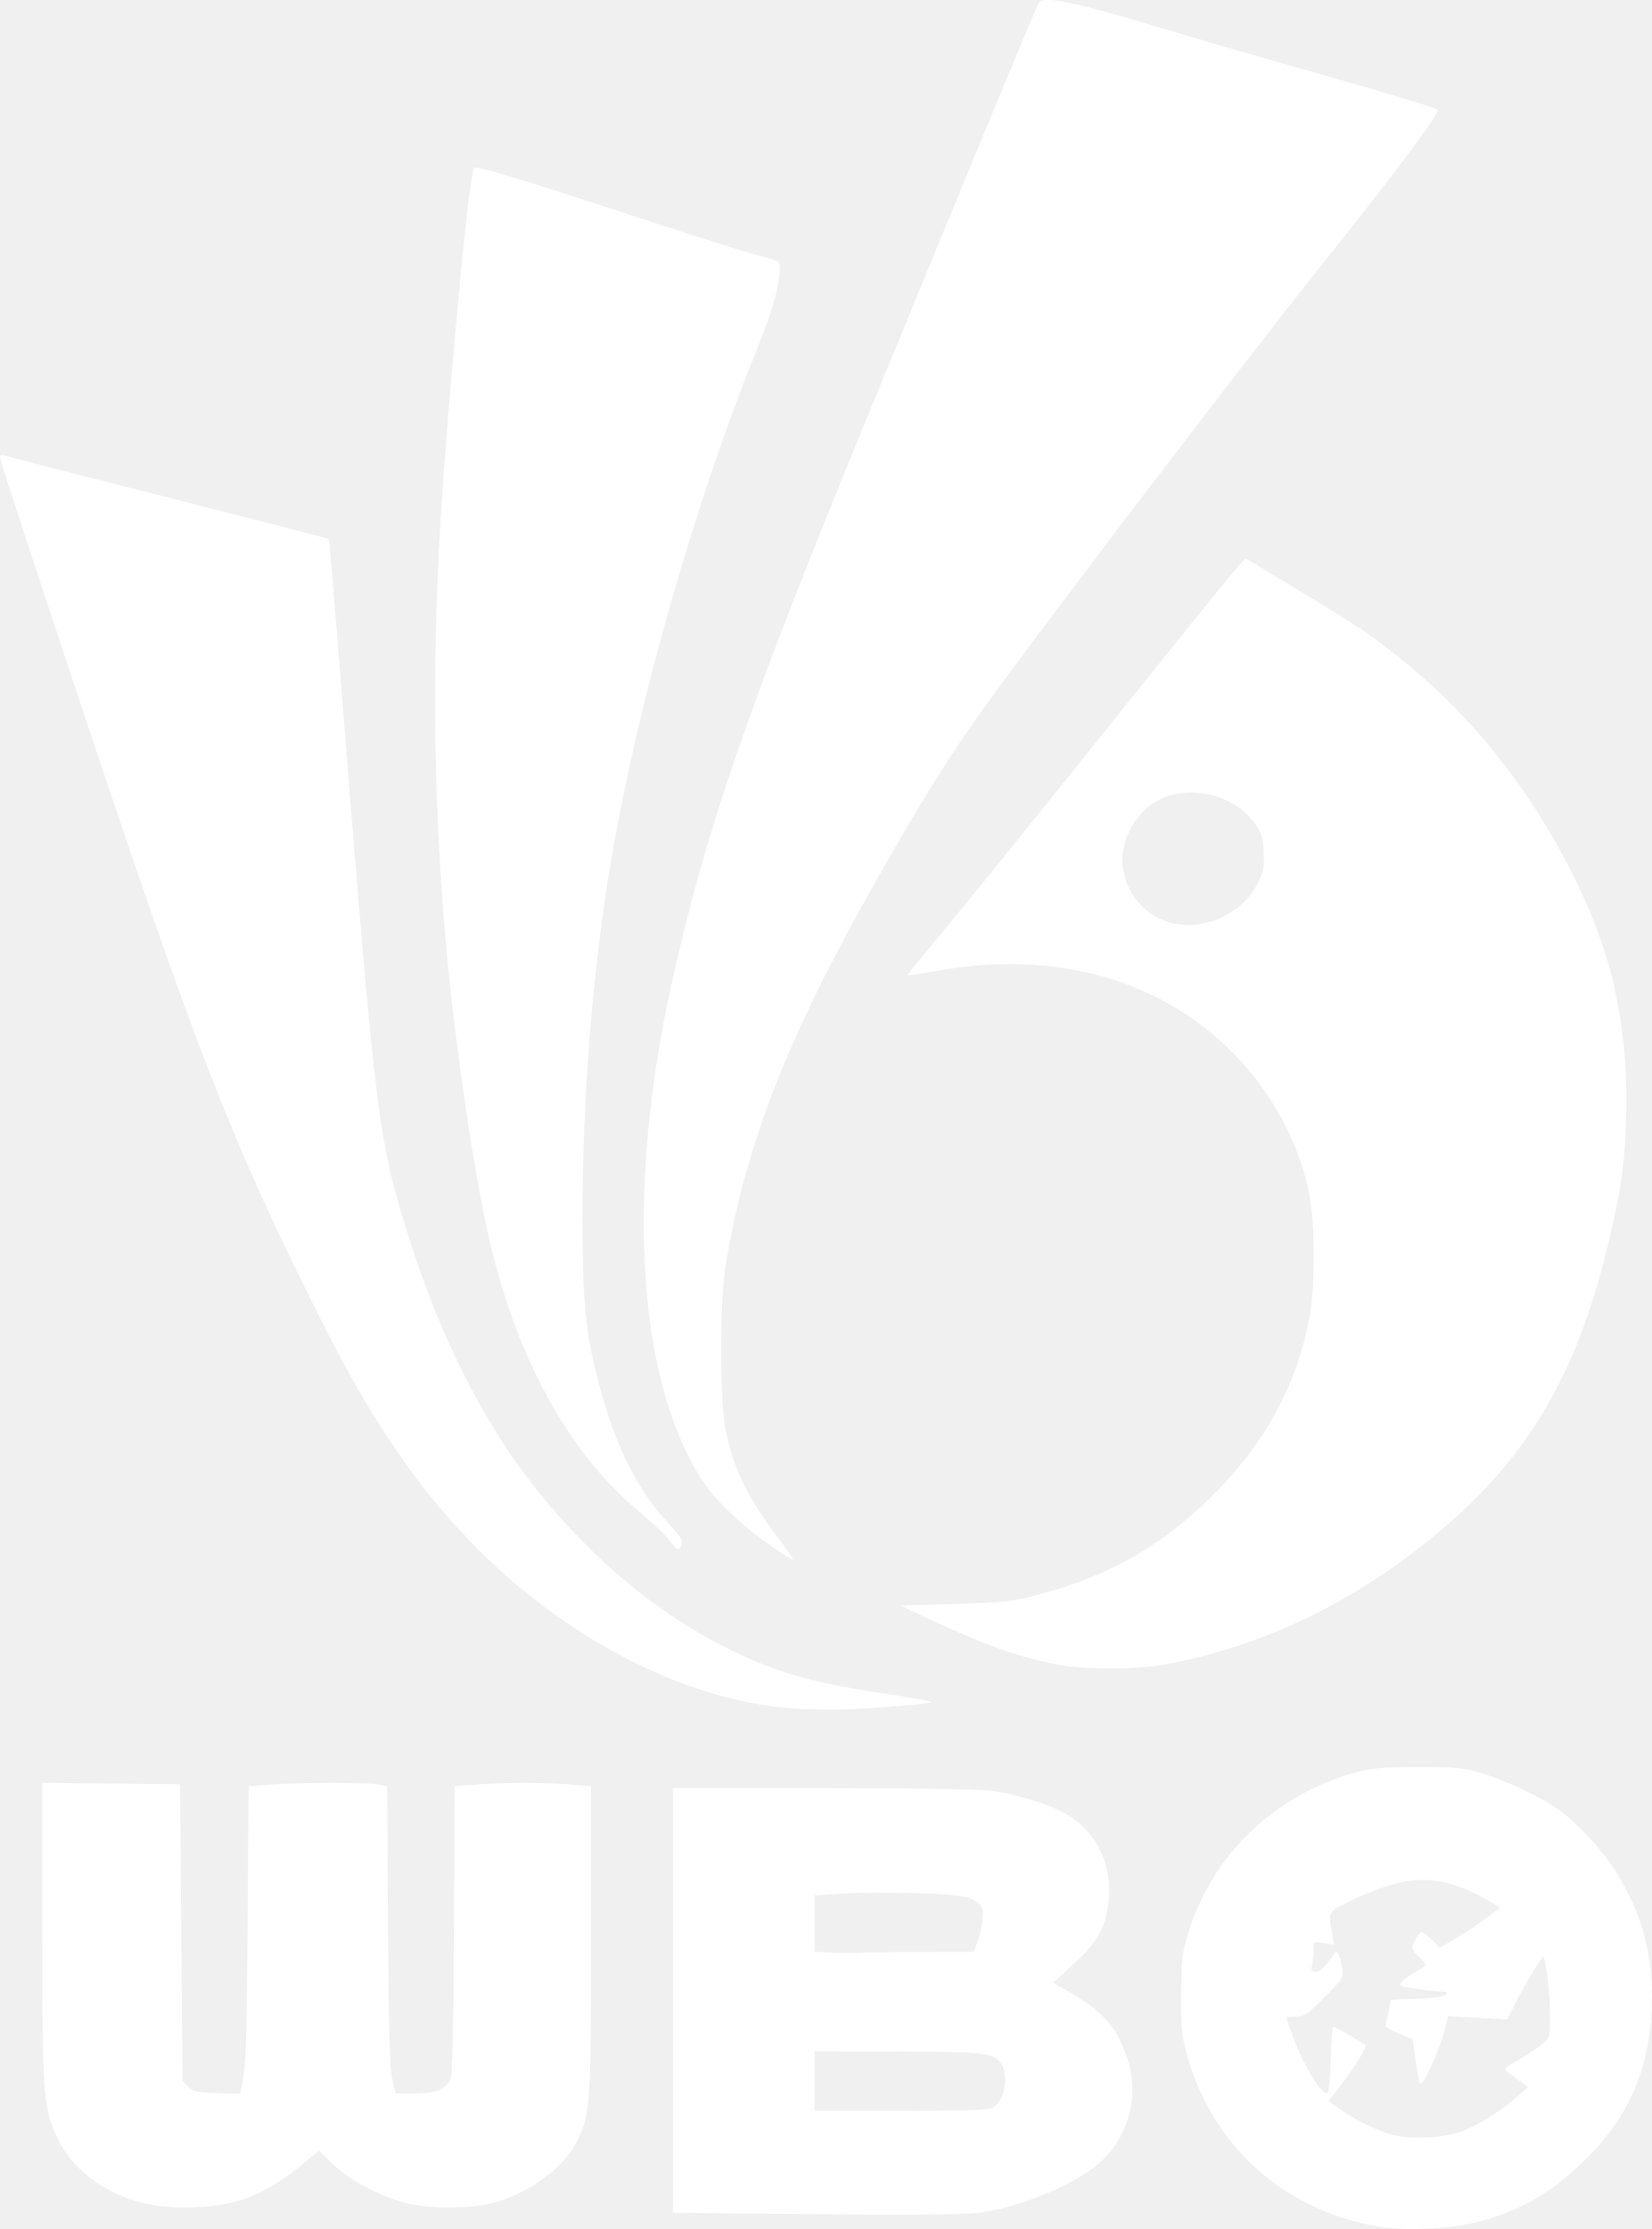
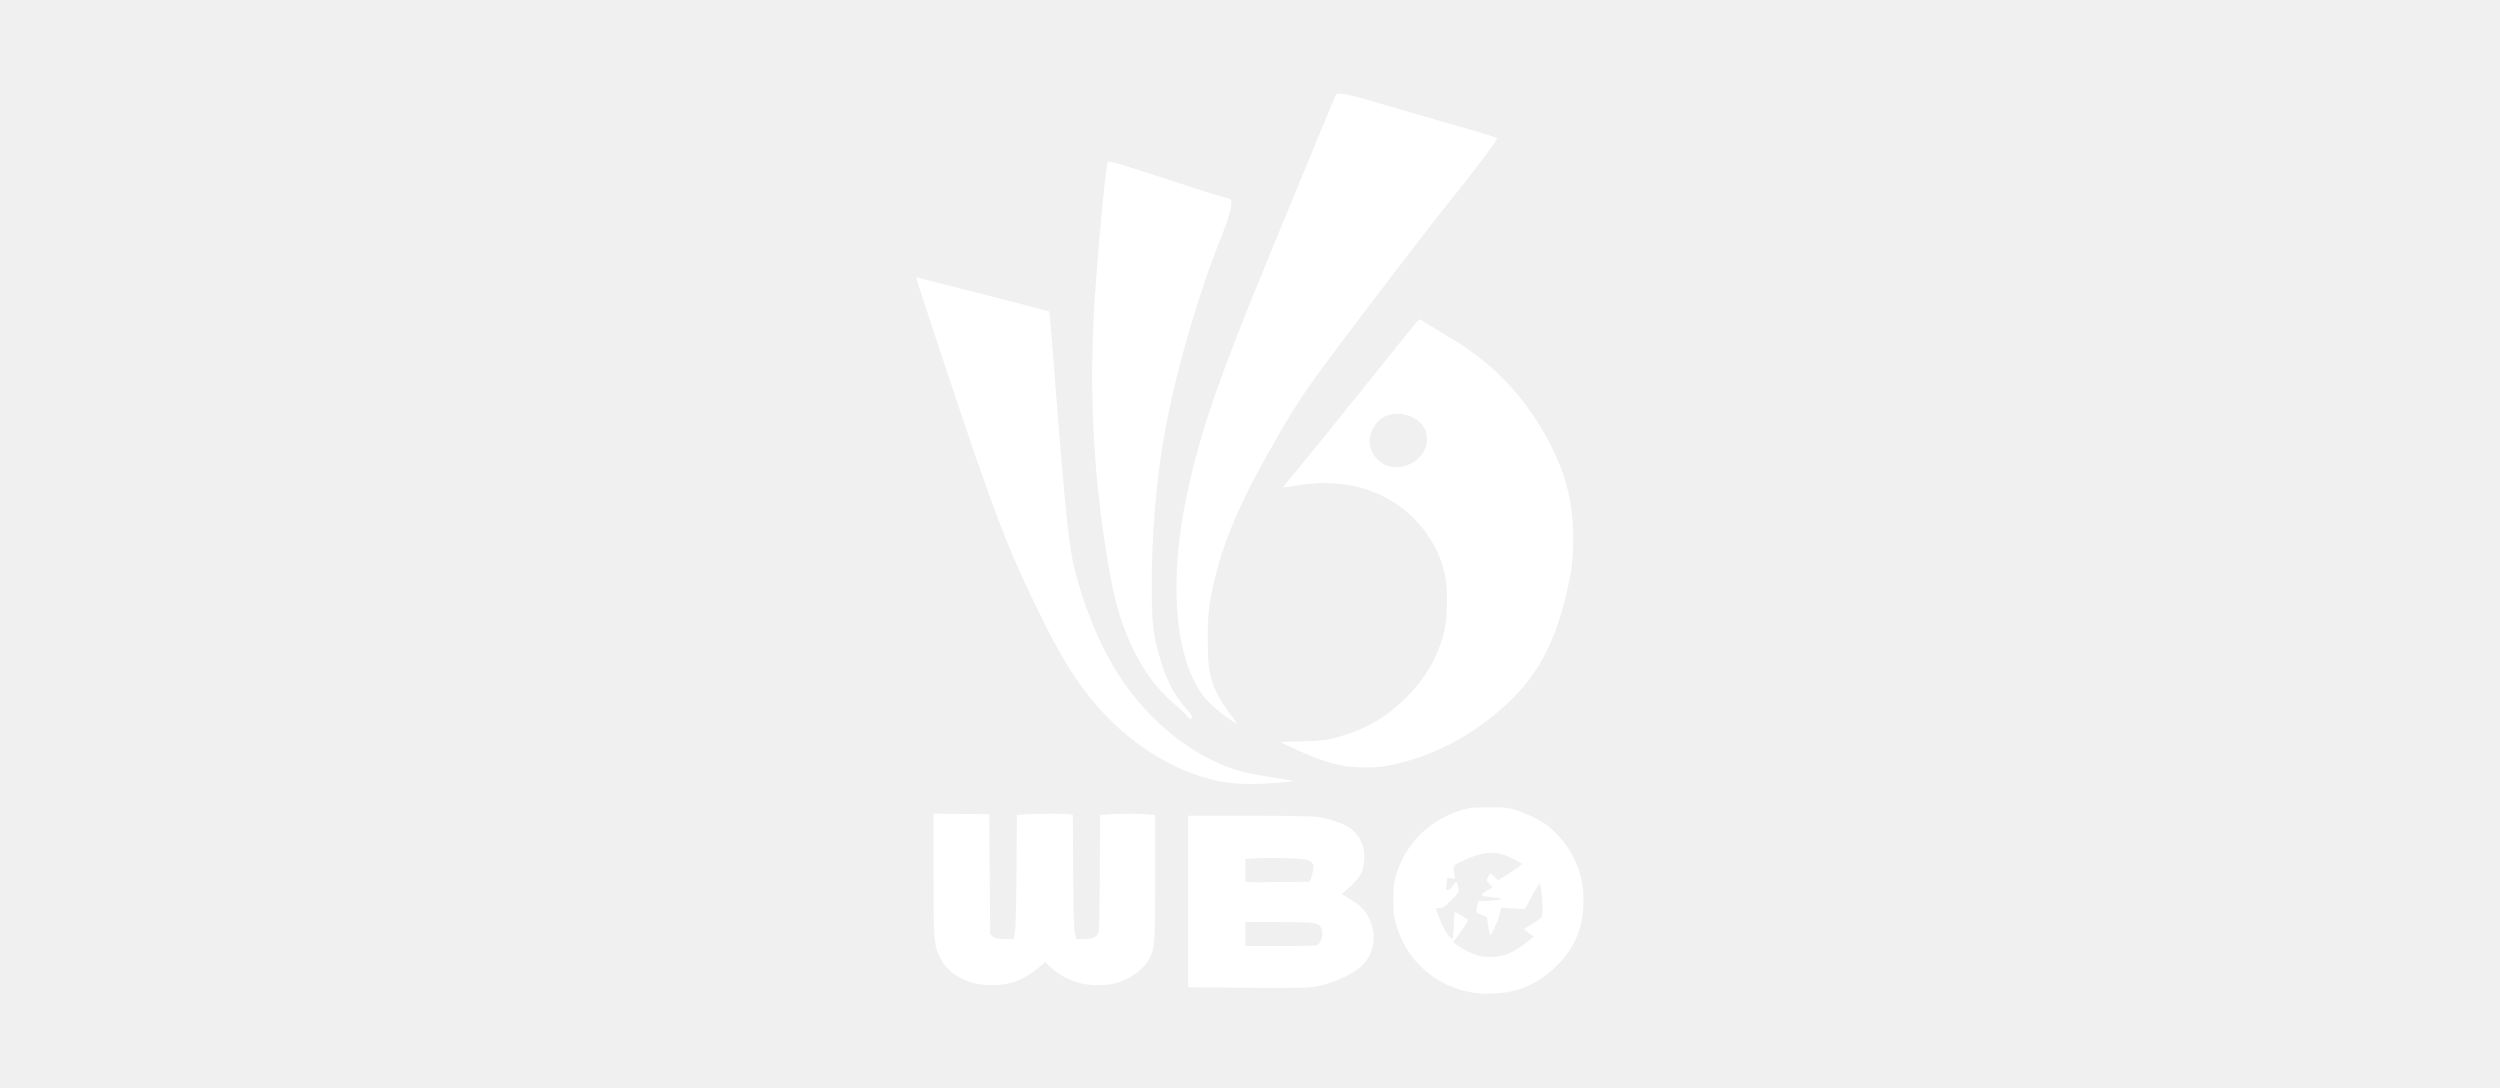
- <svg xmlns="http://www.w3.org/2000/svg" width="148.229" height="200">
-   <path fill="#fff" d="M123.785 199.795c-8.532-1.4-15.047-7.247-17.304-15.53-.438-1.606-.509-2.382-.491-5.334.018-3.063.088-3.676.613-5.413 2.133-7.056 7.732-12.453 15.011-14.471 1.47-.408 2.329-.481 5.635-.483 3.627-.002 4.039.041 5.894.611 2.122.653 4.901 1.964 6.572 3.101 1.714 1.166 4.109 3.744 5.327 5.733 2.22 3.626 3.175 6.968 3.187 11.145.016 5.823-1.823 10.45-5.715 14.377-3.162 3.191-6.171 4.928-10.251 5.915-2.343.567-6.181.725-8.477.348zm7.646-8.654c1.5-.615 3.353-1.807 4.8-3.087l.898-.795-1.041-.748c-.572-.411-1.038-.806-1.034-.877.004-.071.602-.47 1.33-.887.728-.417 1.637-1.02 2.021-1.34.696-.581.698-.589.685-2.74-.012-1.92-.387-5.079-.604-5.079-.16 0-1.663 2.478-2.447 4.035l-.798 1.584-2.649-.159-2.649-.159-.141.637c-.444 1.998-1.929 5.428-2.35 5.428-.077 0-.262-.896-.412-1.992l-.272-1.992-1.208-.501c-.664-.275-1.208-.578-1.208-.672 0-.094.106-.666.236-1.271l.236-1.1 2.321-.086c1.427-.053 2.426-.191 2.594-.359.216-.216.148-.273-.319-.273-.326 0-1.353-.113-2.282-.251-1.664-.247-1.683-.258-1.291-.692.219-.243.775-.633 1.235-.868.46-.235.836-.506.836-.603 0-.097-.294-.458-.652-.802-.644-.617-.648-.635-.293-1.379.198-.415.461-.754.586-.754.125 0 .552.315.95.701l.723.701 1.516-.906c.834-.498 2.049-1.307 2.701-1.797l1.185-.891-.963-.564c-3.442-2.016-5.986-2.402-9.148-1.39-1.014.325-2.595.964-3.515 1.421-1.829.909-1.828.907-1.468 2.898l.172.953-.912-.146c-.897-.143-.912-.135-.912.523 0 .368-.063.983-.139 1.366-.12.601-.076.696.323.696.4 0 .66-.261 1.769-1.776.149-.204.453.512.595 1.403.142.89.121.925-1.587 2.643-1.551 1.56-1.819 1.741-2.572 1.741-.463 0-.841.044-.841.098 0 .054.264.831.587 1.727.926 2.57 2.707 5.424 3.126 5.009.103-.102.222-1.481.265-3.064.043-1.583.143-2.878.223-2.878.129 0 2.695 1.49 2.902 1.684.144.136-1.113 2.164-2.235 3.605l-1.082 1.39.949.692c1.297.946 3.287 1.933 4.687 2.325 1.802.504 4.838.327 6.573-.385zm-65.634 7.457l-5.404-.064V160.434l13.204.002c7.564.001 14.056.1 15.199.23 2.173.249 5.414 1.238 6.888 2.101 2.873 1.684 4.291 4.851 3.73 8.334-.337 2.095-1.025 3.238-3.075 5.116l-1.827 1.673 1.458.852c2.995 1.75 4.186 3.084 5.122 5.736 1.158 3.279.335 6.901-2.116 9.312-2.032 1.999-7.185 4.214-11.021 4.737-1.623.221-7.755.241-22.158.071zm23.211-9.447c1.252-.57 1.623-3.258.592-4.289-.663-.663-2.058-.779-9.541-.793l-6.964-.013v5.348h7.678c5.267 0 7.853-.08 8.235-.254zm-6.603-14.006l4.964-.003.237-.613c.498-1.288.748-2.96.501-3.353-.614-.976-1.406-1.158-5.676-1.305-2.254-.078-5.277-.067-6.717.024l-2.619.165v5.063l1.727.08c.95.044 1.928.05 2.173.012.245-.037 2.679-.069 5.41-.071zm-69.658 22.5c-3.453-.905-6.199-2.967-7.501-5.635-1.378-2.822-1.458-3.849-1.458-18.796v-13.234l6.184.059 6.184.059.111 13.309.111 13.309.507.507c.441.441.778.517 2.582.583l2.075.076.298-1.525c.219-1.121.321-4.775.384-13.805l.086-12.281 1.825-.142c2.334-.182 9.024-.187 9.919-.008l.685.137.077 12.51c.059 9.46.15 12.822.377 13.791l.299 1.281h1.652c1.805 0 2.768-.349 3.239-1.172.221-.386.3-3.434.349-13.448l.064-12.949 1.83-.142c2.363-.184 6.535-.184 8.705-.001l1.705.144v13.682c0 14.896-.065 15.83-1.269 18.207-1.253 2.473-4.526 4.796-7.868 5.583-1.843.434-5.271.438-7.094.009-2.722-.642-5.352-2.036-7.171-3.801l-1.006-.976-1.759 1.431c-2.253 1.832-4.445 2.935-6.668 3.355-2.399.453-5.455.404-7.457-.121zm58.454-44.349c-9.69-.661-20.715-6.366-29.036-15.026-5.099-5.307-9.033-11.18-13.582-20.276-8.003-16.004-11.105-24.028-22.262-57.578C2.845 49.961 0 41.251 0 41.061c0-.238.121-.298.39-.193.214.084 6.837 1.786 14.716 3.783 7.879 1.997 14.36 3.669 14.401 3.716.041.047.443 4.749.892 10.448 3.096 39.25 3.477 42.686 5.502 49.653 3.127 10.759 7.444 19.433 12.991 26.101 5.741 6.902 12.449 11.948 19.711 14.828 2.685 1.065 5.521 1.757 10.075 2.458 4.181.644 4.957.789 4.841.906-.12.12-4.792.498-7.526.609-1.287.052-3.443.02-4.791-.072zm23.957-3.897c-3.385-.591-6.693-1.745-11.583-4.04l-2.781-1.305 4.898-.142c4.493-.131 5.109-.198 7.46-.821 6.629-1.755 11.448-4.569 16.2-9.459 4.436-4.565 7.178-9.812 8.204-15.698.39-2.236.437-7.302.091-9.789-.716-5.149-3.527-10.404-7.652-14.305-6.545-6.189-15.763-8.578-25.953-6.724-1.395.254-2.567.43-2.605.392-.038-.038 1.241-1.621 2.842-3.518 1.601-1.897 8.05-9.867 14.33-17.711 6.28-7.844 11.808-14.695 12.285-15.224l.867-.962 4.637 2.798c5.313 3.207 6.029 3.679 8.618 5.684 6.716 5.203 12.206 12.005 16.203 20.072 2.699 5.448 4.029 10.079 4.545 15.822.354 3.937.15 9.37-.472 12.591-2.93 15.172-7.602 23.601-17.409 31.406-7.244 5.766-15.307 9.488-23.672 10.93-2.371.409-6.723.41-9.052.003zm14.382-67.05c1.572-.72 2.659-1.744 3.351-3.158.508-1.039.579-1.426.504-2.761-.072-1.283-.204-1.718-.758-2.506-2.199-3.129-7.305-3.787-9.894-1.275-2.04 1.979-2.592 4.787-1.4 7.117 1.508 2.95 4.997 4.049 8.198 2.583zm-40.293 56.412c-2.388-1.642-4.666-3.739-5.822-5.36-6.135-8.598-7.382-25.781-3.246-44.726 3.017-13.817 6.809-24.86 17.373-50.587C88.852 10.57 93.023.501 93.234.232c.464-.59 3.04-.086 9.544 1.866 3.469 1.041 10.796 3.168 16.28 4.725 5.485 1.558 9.973 2.924 9.973 3.036 0 .519-4.2 6.129-10.039 13.41-6.084 7.586-22.837 29.508-29.633 38.776-4.092 5.579-6.912 10.097-11.965 19.165-6.936 12.447-10.553 21.924-12.246 32.091-.576 3.46-.584 12.283-.013 15.088.702 3.448 2.001 6.094 4.765 9.704.774 1.011 1.327 1.839 1.228 1.839-.099 0-.945-.526-1.881-1.17zm-9.197-.576c-.363-.47-1.563-1.605-2.666-2.522-6.048-5.029-10.571-12.97-13.149-23.087-1.639-6.434-3.664-20.364-4.445-30.586-1.024-13.397-.993-26.304.097-40.453 1.104-14.327 2.284-26.066 2.659-26.464.209-.222 3.764.853 14.837 4.485 4.903 1.608 9.741 3.137 10.753 3.397 1.814.467 1.838.483 1.835 1.173-.008 1.436-.687 3.836-2.016 7.121-5.697 14.087-10.853 32.256-13.229 46.617-1.582 9.56-2.471 20.976-2.458 31.534.01 7.579.269 10.183 1.464 14.705 1.516 5.735 3.404 9.512 6.341 12.685.951 1.027 1.21 1.451 1.1 1.797-.201.634-.371.574-1.125-.402z" />
+ <svg xmlns="http://www.w3.org/2000/svg" width="400" height="174">
+   <path fill="#fff" d="M235.763 158.852c-6.143-1.008-10.834-5.218-12.459-11.181-.315-1.157-.366-1.715-.354-3.84.014-2.206.064-2.647.442-3.898 1.535-5.08 5.567-8.966 10.808-10.419 1.058-.293 1.676-.346 4.057-.347 2.611-.001 2.908.03 4.243.44 1.528.47 3.53 1.414 4.732 2.232 1.235.84 2.96 2.696 3.836 4.128 1.598 2.61 2.286 5.017 2.294 8.024.012 4.192-1.312 7.524-4.114 10.352-2.277 2.297-4.443 3.547-7.381 4.259-1.687.408-4.45.522-6.104.25zm5.505-6.23c1.08-.444 2.415-1.302 3.457-2.223l.646-.573-.749-.538c-.412-.296-.747-.58-.745-.631.003-.051.434-.339.958-.639s1.178-.734 1.455-.965c.5-.418.502-.424.493-1.972-.008-1.382-.28-3.657-.435-3.657-.115 0-1.197 1.784-1.762 2.905l-.574 1.14-1.908-.114-1.907-.115-.102.458c-.32 1.44-1.389 3.909-1.692 3.909-.056 0-.189-.646-.297-1.434l-.196-1.434-.87-.36c-.478-.199-.87-.417-.87-.484 0-.068.077-.48.17-.916l.17-.792 1.672-.062c1.027-.038 1.747-.137 1.868-.258.155-.156.106-.197-.23-.197-.235 0-.974-.081-1.643-.18-1.198-.179-1.212-.187-.93-.5.158-.174.558-.455.89-.624.33-.169.601-.364.601-.434s-.211-.33-.47-.577c-.463-.444-.466-.458-.21-.993.142-.299.332-.543.421-.543.09 0 .398.227.684.505l.52.504 1.092-.652c.6-.359 1.476-.94 1.945-1.293l.854-.642-.693-.406c-2.479-1.45-4.31-1.73-6.587-1-.73.233-1.868.694-2.53 1.022-1.317.655-1.316.653-1.057 2.087l.124.686-.657-.105c-.646-.103-.656-.097-.656.377 0 .265-.045.707-.1.983-.087.433-.055.501.232.501.288 0 .475-.188 1.274-1.279.107-.146.326.369.429 1.01.102.641.087.667-1.143 1.904-1.116 1.123-1.31 1.254-1.852 1.254-.333 0-.605.031-.605.07 0 .04.19.599.422 1.244.667 1.85 1.95 3.905 2.25 3.606.075-.073.16-1.066.192-2.206.03-1.14.103-2.072.16-2.072.093 0 1.94 1.073 2.09 1.212.103.098-.802 1.558-1.61 2.596l-.78 1.001.684.499c.934.68 2.367 1.392 3.375 1.674 1.297.363 3.483.235 4.732-.277zm-47.256 5.369l-3.891-.046v-27.432h9.506c5.447.002 10.12.072 10.944.167 1.565.179 3.898.89 4.96 1.513 2.068 1.212 3.089 3.493 2.685 6-.243 1.508-.738 2.332-2.214 3.683l-1.316 1.205 1.05.614c2.156 1.26 3.013 2.22 3.688 4.13.833 2.36.24 4.968-1.524 6.704-1.463 1.44-5.173 3.034-7.935 3.41-1.168.16-5.583.174-15.953.051zm16.712-6.802c.901-.41 1.168-2.345.426-3.088-.477-.477-1.482-.56-6.87-.57l-5.014-.01v3.85h5.529c3.792 0 5.654-.057 5.929-.182zm-4.755-10.084l3.574-.002.171-.441c.359-.928.539-2.131.36-2.414-.441-.703-1.012-.834-4.086-.94-1.623-.056-3.8-.048-4.836.017l-1.886.12v3.644l1.244.058c.684.032 1.388.036 1.564.009.177-.027 1.93-.05 3.895-.05zm-50.153 16.2c-2.486-.651-4.463-2.136-5.401-4.057-.992-2.031-1.05-2.771-1.05-13.533v-9.528l4.453.042 4.453.043.08 9.583.08 9.583.365.365c.318.318.56.372 1.86.42l1.493.055.215-1.098c.157-.807.23-3.438.276-9.94l.063-8.842 1.314-.102c1.68-.13 6.496-.135 7.141-.006l.493.099.056 9.007c.042 6.811.108 9.232.271 9.93l.216.922h1.19c1.299 0 1.992-.251 2.331-.844.159-.278.216-2.472.252-9.682l.046-9.323 1.317-.103c1.702-.133 4.706-.133 6.268 0l1.228.103v9.851c0 10.725-.047 11.398-.914 13.109-.903 1.78-3.26 3.453-5.665 4.02-1.327.312-3.795.315-5.108.006-1.96-.463-3.853-1.466-5.163-2.737l-.724-.703-1.266 1.03c-1.622 1.32-3.201 2.114-4.801 2.416-1.728.327-3.928.29-5.37-.087zm42.087-31.931c-6.977-.476-14.915-4.584-20.906-10.819-3.671-3.821-6.504-8.05-9.779-14.599-5.762-11.523-7.996-17.3-16.029-41.456-2.503-7.528-4.551-13.8-4.551-13.936 0-.172.087-.215.28-.14.155.06 4.923 1.286 10.596 2.724 5.673 1.438 10.339 2.642 10.368 2.675.03.034.32 3.42.643 7.523 2.229 28.26 2.503 30.734 3.961 35.75 2.252 7.747 5.36 13.992 9.354 18.793 4.133 4.97 8.963 8.603 14.191 10.676 1.934.767 3.975 1.265 7.255 1.77 3.01.464 3.569.568 3.485.652-.086.087-3.45.359-5.419.439-.926.037-2.479.014-3.45-.052zm17.248-2.806c-2.437-.426-4.818-1.256-8.34-2.909l-2.002-.94 3.527-.102c3.235-.094 3.678-.143 5.371-.591 4.773-1.264 8.243-3.29 11.664-6.81 3.194-3.287 5.168-7.065 5.907-11.303.281-1.61.315-5.258.066-7.048-.516-3.708-2.54-7.491-5.51-10.3-4.712-4.457-11.35-6.176-18.686-4.841-1.005.182-1.849.31-1.876.282-.027-.027.894-1.167 2.046-2.533 1.153-1.365 5.796-7.104 10.318-12.752 4.522-5.648 8.502-10.58 8.845-10.961l.624-.693 3.339 2.015c3.825 2.309 4.34 2.649 6.205 4.093 4.835 3.746 8.788 8.643 11.665 14.451 1.944 3.923 2.901 7.257 3.273 11.393.254 2.834.108 6.746-.34 9.065-2.11 10.924-5.474 16.993-12.534 22.612-5.216 4.151-11.021 6.832-17.044 7.87-1.707.294-4.84.295-6.518.002zm10.355-48.276c1.132-.518 1.915-1.256 2.413-2.274.366-.748.417-1.027.363-1.988-.052-.924-.147-1.237-.546-1.804-1.584-2.254-5.26-2.727-7.124-.918-1.468 1.425-1.866 3.446-1.008 5.124 1.086 2.124 3.597 2.915 5.902 1.86zm-29.01 40.617c-1.72-1.183-3.36-2.692-4.192-3.86-4.418-6.19-5.315-18.562-2.337-32.202 2.172-9.948 4.902-17.9 12.508-36.423 8.136-19.813 11.14-27.063 11.291-27.257.335-.425 2.189-.062 6.872 1.344 2.498.75 7.773 2.28 11.722 3.402 3.95 1.121 7.18 2.105 7.18 2.185 0 .374-3.024 4.413-7.228 9.656-4.38 5.462-16.443 21.246-21.336 27.919-2.946 4.017-4.977 7.27-8.615 13.799-4.994 8.961-7.598 15.785-8.818 23.105-.415 2.491-.42 8.843-.009 10.863.506 2.483 1.441 4.388 3.431 6.987.558.728.956 1.324.885 1.324-.071 0-.68-.379-1.354-.842zm-6.622-.415c-.261-.339-1.125-1.156-1.92-1.816-4.354-3.621-7.61-9.339-9.467-16.623-1.18-4.632-2.637-14.662-3.2-22.022-.738-9.645-.715-18.938.07-29.126.795-10.315 1.644-18.767 1.915-19.054.15-.16 2.71.614 10.682 3.23 3.53 1.157 7.014 2.258 7.742 2.445 1.306.336 1.324.348 1.321.845-.006 1.034-.494 2.762-1.451 5.127-4.102 10.143-7.814 23.225-9.525 33.565-1.139 6.883-1.78 15.102-1.77 22.704.008 5.457.194 7.332 1.055 10.587 1.09 4.13 2.45 6.85 4.566 9.133.684.74.871 1.045.792 1.294-.145.457-.267.413-.81-.29z" />
</svg>
